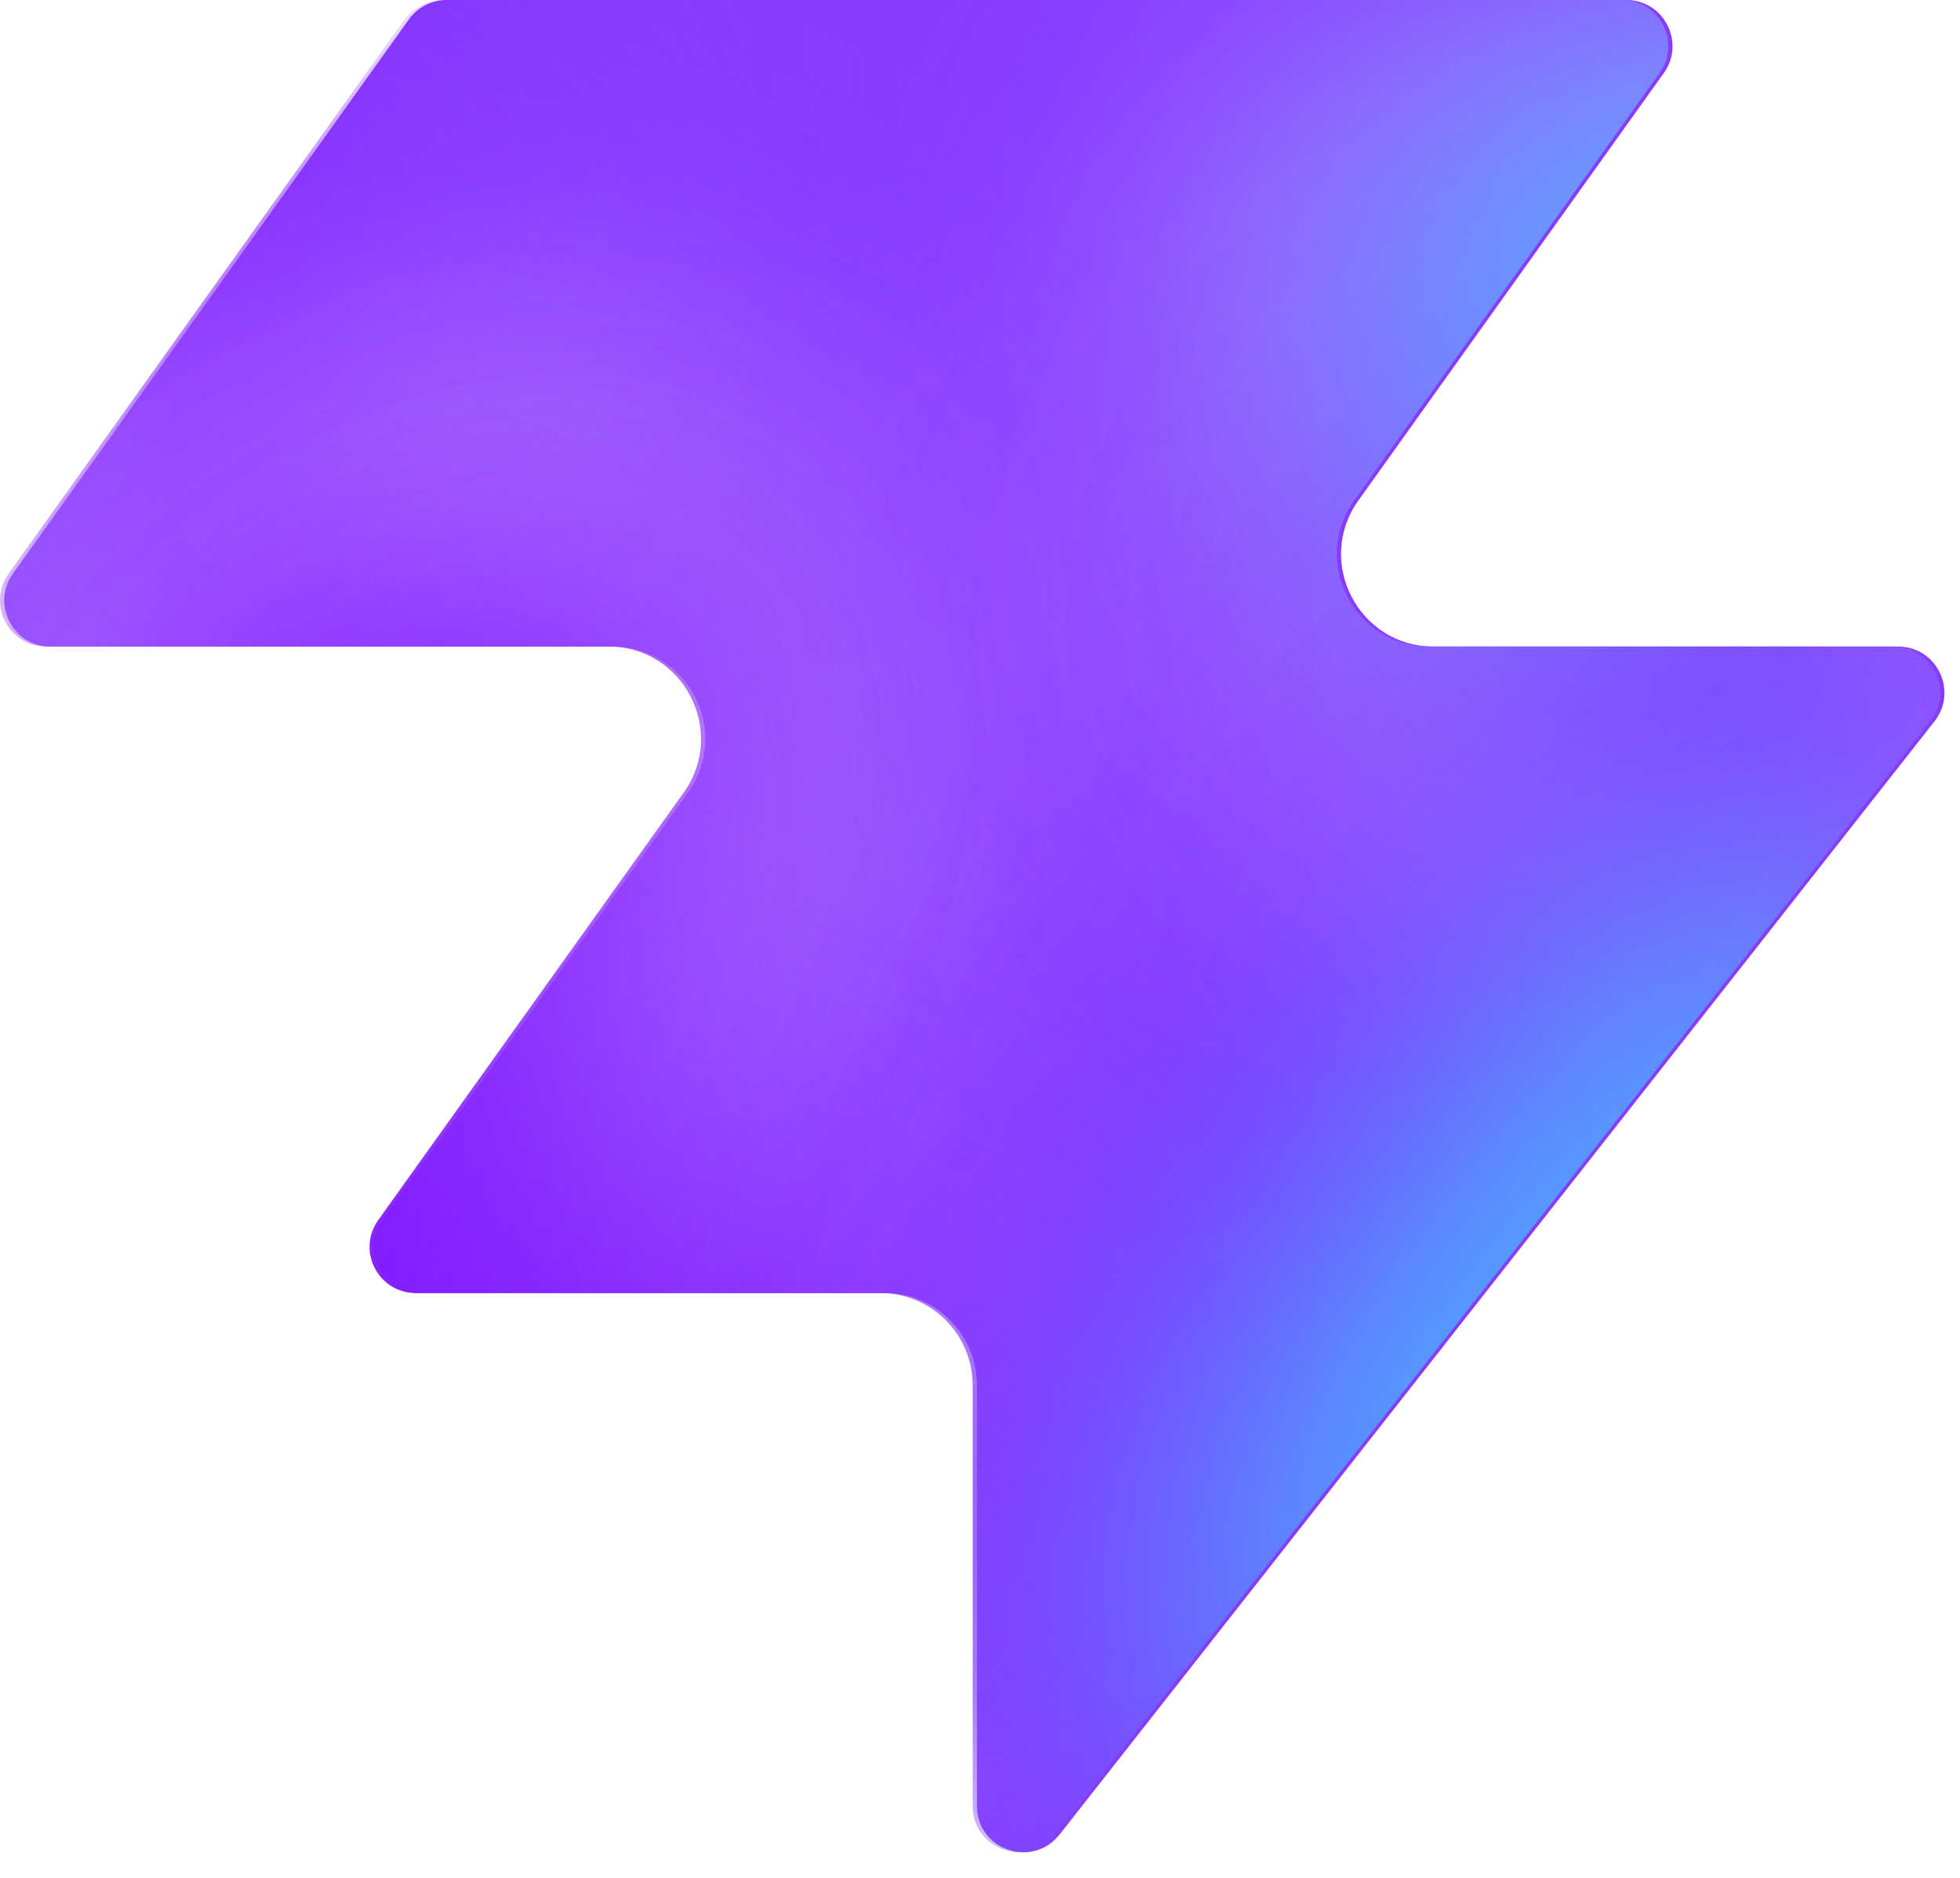
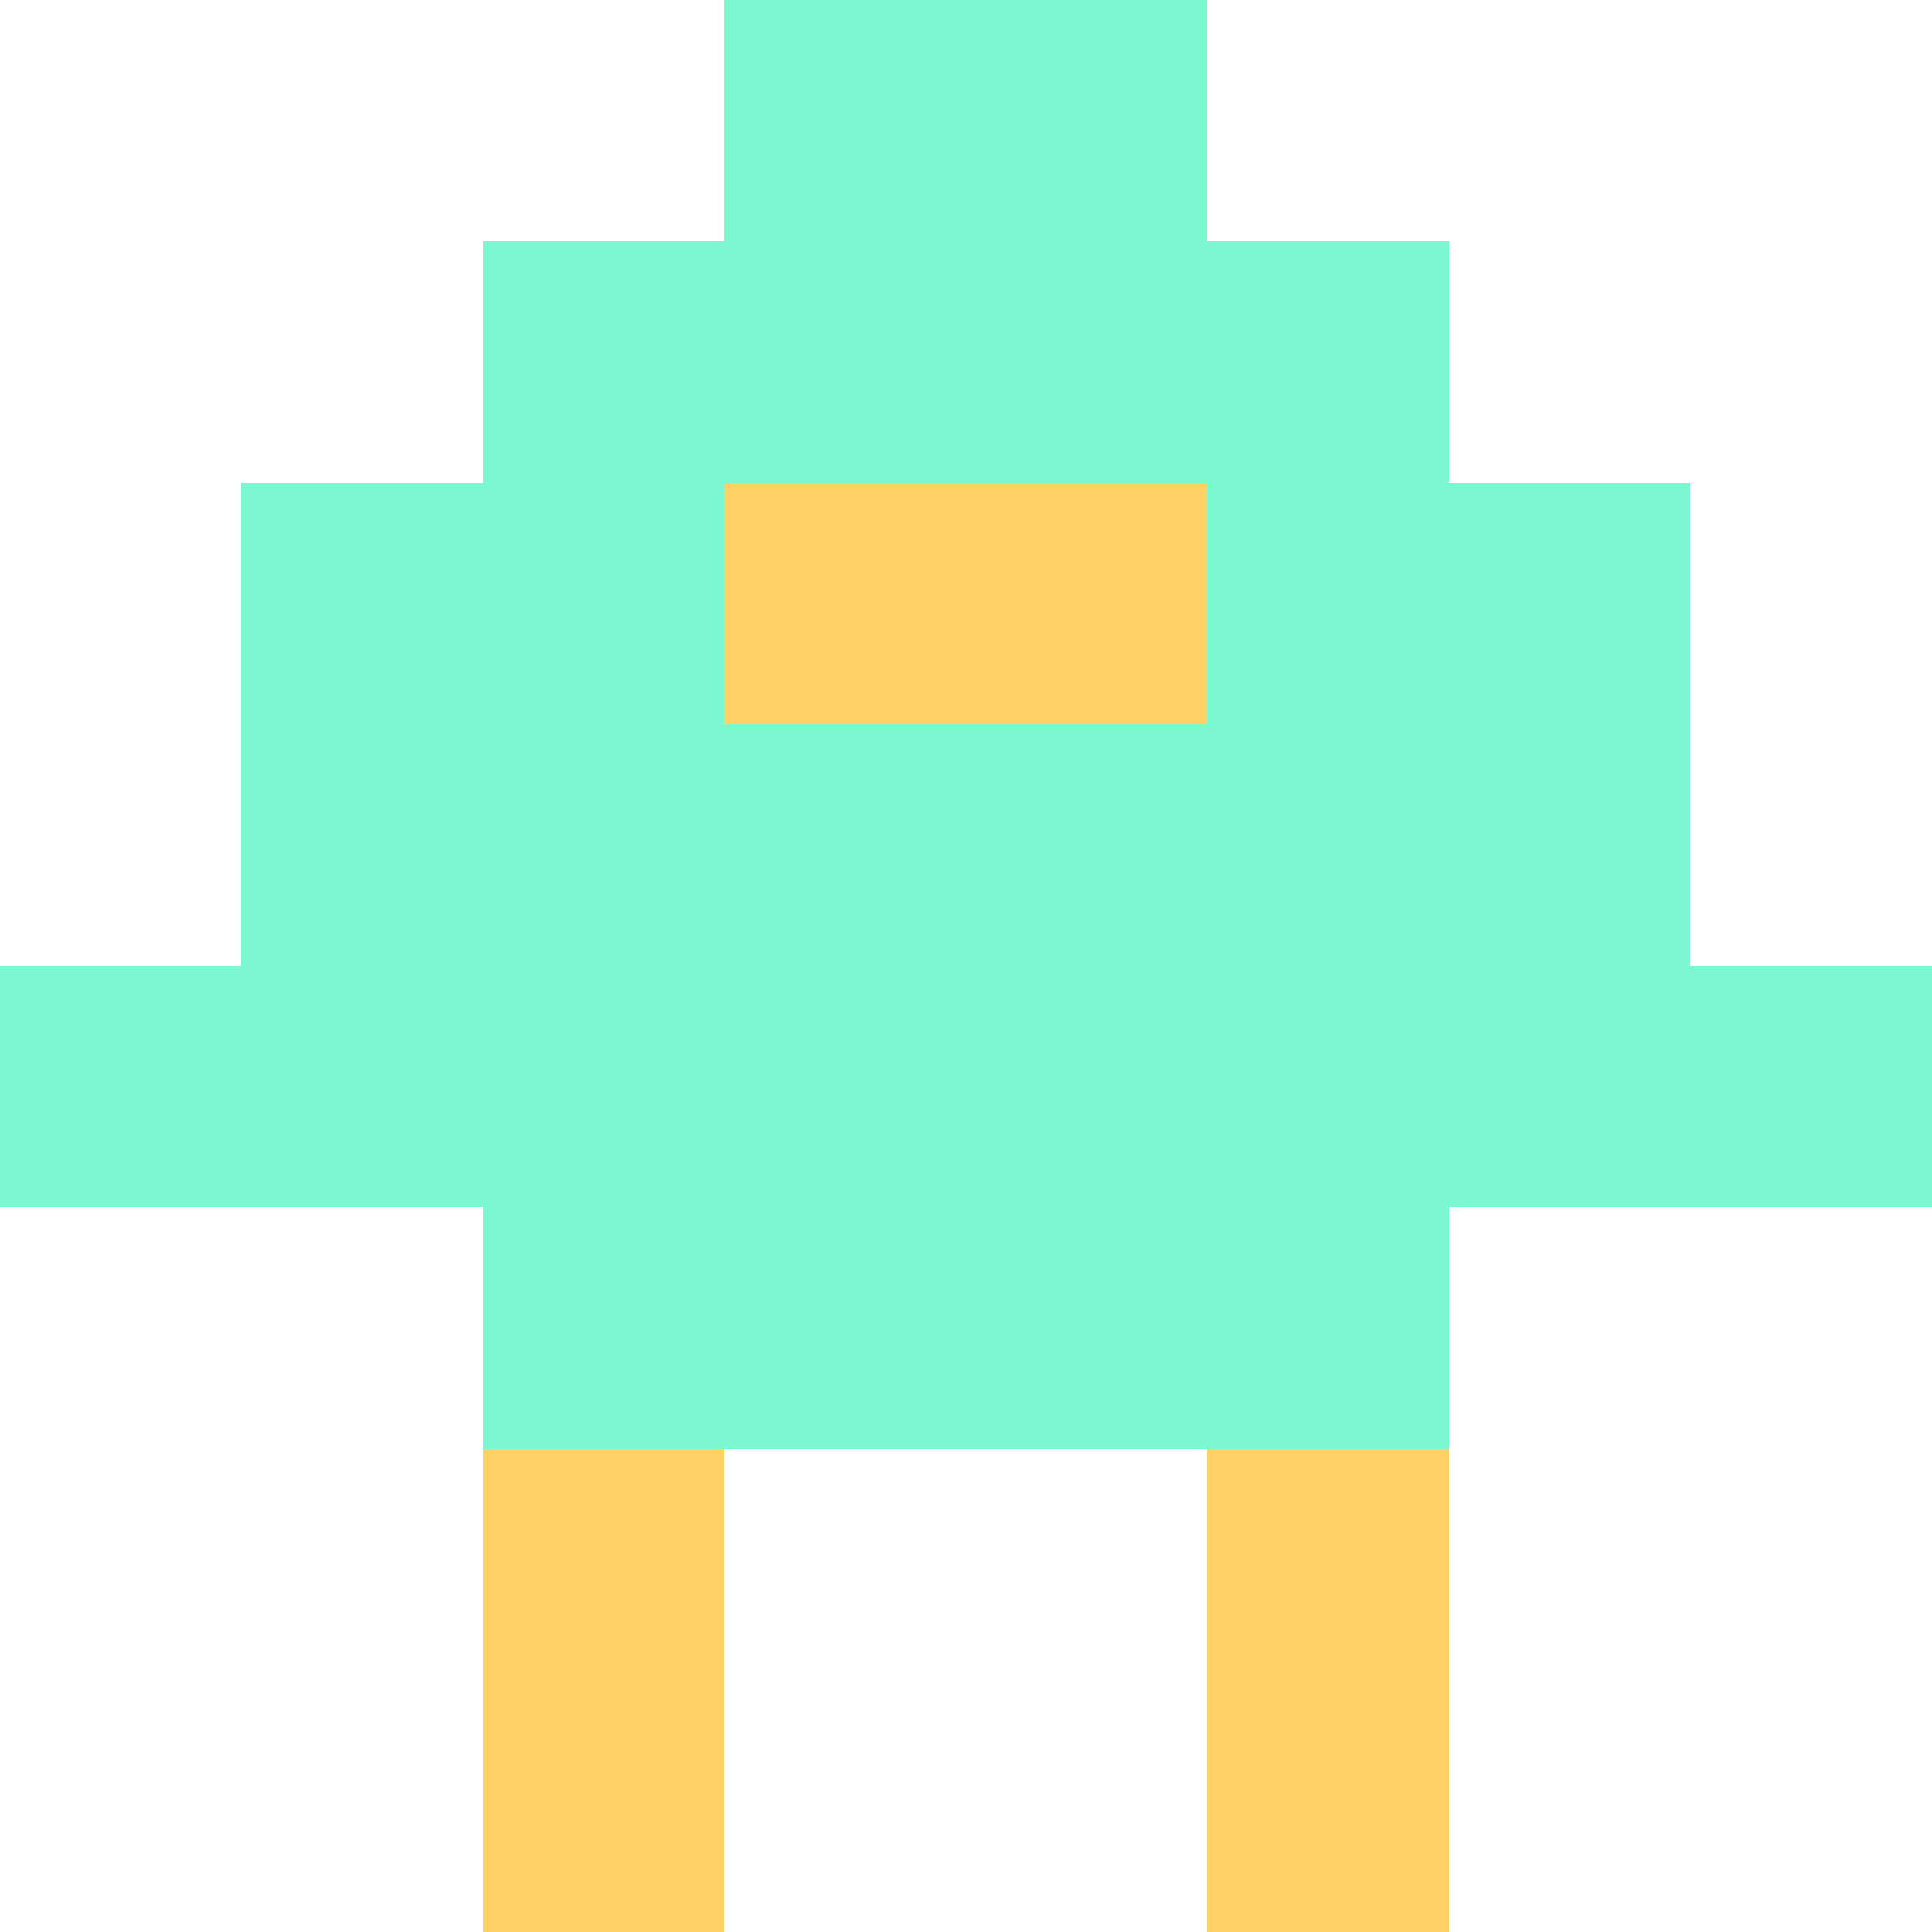
- <svg xmlns="http://www.w3.org/2000/svg" width="48" height="46" fill="none" viewBox="0 0 48 46">
-   <path fill="#863bff" d="M25.946 44.938c-.664.845-2.021.375-2.021-.698V33.937a2.26 2.26 0 0 0-2.262-2.262H10.287c-.92 0-1.456-1.04-.92-1.788l7.48-10.471c1.07-1.497 0-3.578-1.842-3.578H1.237c-.92 0-1.456-1.04-.92-1.788L10.013.474c.214-.297.556-.474.92-.474h28.894c.92 0 1.456 1.04.92 1.788l-7.48 10.471c-1.07 1.498 0 3.579 1.842 3.579h11.377c.943 0 1.473 1.088.89 1.83L25.947 44.94z" style="fill:#863bff;fill:color(display-p3 .525 .23 1);fill-opacity:1" />
-   <mask id="a" width="48" height="46" x="0" y="0" maskUnits="userSpaceOnUse" style="mask-type:alpha">
-     <path fill="#000" d="M25.842 44.938c-.664.844-2.021.375-2.021-.698V33.937a2.26 2.26 0 0 0-2.262-2.262H10.183c-.92 0-1.456-1.04-.92-1.788l7.48-10.471c1.07-1.498 0-3.579-1.842-3.579H1.133c-.92 0-1.456-1.04-.92-1.787L9.91.473c.214-.297.556-.474.92-.474h28.894c.92 0 1.456 1.04.92 1.788l-7.48 10.471c-1.07 1.498 0 3.578 1.842 3.578h11.377c.943 0 1.473 1.088.89 1.832L25.843 44.94z" style="fill:#000;fill-opacity:1" />
-   </mask>
-   <g mask="url(#a)">
-     <g filter="url(#b)">
-       <ellipse cx="5.508" cy="14.704" fill="#ede6ff" rx="5.508" ry="14.704" style="fill:#ede6ff;fill:color(display-p3 .927 .903 1);fill-opacity:1" transform="matrix(.00324 1 1 -.00324 -4.47 31.516)" />
-     </g>
-     <g filter="url(#c)">
-       <ellipse cx="10.399" cy="29.851" fill="#ede6ff" rx="10.399" ry="29.851" style="fill:#ede6ff;fill:color(display-p3 .927 .903 1);fill-opacity:1" transform="matrix(.00324 1 1 -.00324 -39.328 7.883)" />
-     </g>
-     <g filter="url(#d)">
-       <ellipse cx="5.508" cy="30.487" fill="#7e14ff" rx="5.508" ry="30.487" style="fill:#7e14ff;fill:color(display-p3 .492 .077 1);fill-opacity:1" transform="rotate(89.814 -25.913 -14.639)scale(1 -1)" />
-     </g>
-     <g filter="url(#e)">
-       <ellipse cx="5.508" cy="30.599" fill="#7e14ff" rx="5.508" ry="30.599" style="fill:#7e14ff;fill:color(display-p3 .492 .077 1);fill-opacity:1" transform="rotate(89.814 -32.644 -3.334)scale(1 -1)" />
-     </g>
-     <g filter="url(#f)">
-       <ellipse cx="5.508" cy="30.599" fill="#7e14ff" rx="5.508" ry="30.599" style="fill:#7e14ff;fill:color(display-p3 .492 .077 1);fill-opacity:1" transform="matrix(.00324 1 1 -.00324 -34.34 30.47)" />
-     </g>
-     <g filter="url(#g)">
-       <ellipse cx="14.072" cy="22.078" fill="#ede6ff" rx="14.072" ry="22.078" style="fill:#ede6ff;fill:color(display-p3 .927 .903 1);fill-opacity:1" transform="rotate(93.35 24.506 48.493)scale(-1 1)" />
-     </g>
-     <g filter="url(#h)">
-       <ellipse cx="3.47" cy="21.501" fill="#7e14ff" rx="3.47" ry="21.501" style="fill:#7e14ff;fill:color(display-p3 .492 .077 1);fill-opacity:1" transform="rotate(89.009 28.708 47.59)scale(-1 1)" />
-     </g>
-     <g filter="url(#i)">
-       <ellipse cx="3.47" cy="21.501" fill="#7e14ff" rx="3.47" ry="21.501" style="fill:#7e14ff;fill:color(display-p3 .492 .077 1);fill-opacity:1" transform="rotate(89.009 28.708 47.59)scale(-1 1)" />
-     </g>
-     <g filter="url(#j)">
-       <ellipse cx=".387" cy="8.972" fill="#7e14ff" rx="4.407" ry="29.108" style="fill:#7e14ff;fill:color(display-p3 .492 .077 1);fill-opacity:1" transform="rotate(39.51 .387 8.972)" />
-     </g>
-     <g filter="url(#k)">
-       <ellipse cx="47.523" cy="-6.092" fill="#7e14ff" rx="4.407" ry="29.108" style="fill:#7e14ff;fill:color(display-p3 .492 .077 1);fill-opacity:1" transform="rotate(37.892 47.523 -6.092)" />
-     </g>
-     <g filter="url(#l)">
-       <ellipse cx="41.412" cy="6.333" fill="#47bfff" rx="5.971" ry="9.665" style="fill:#47bfff;fill:color(display-p3 .28 .748 1);fill-opacity:1" transform="rotate(37.892 41.412 6.333)" />
-     </g>
-     <g filter="url(#m)">
-       <ellipse cx="-1.879" cy="38.332" fill="#7e14ff" rx="4.407" ry="29.108" style="fill:#7e14ff;fill:color(display-p3 .492 .077 1);fill-opacity:1" transform="rotate(37.892 -1.88 38.332)" />
-     </g>
-     <g filter="url(#n)">
-       <ellipse cx="-1.879" cy="38.332" fill="#7e14ff" rx="4.407" ry="29.108" style="fill:#7e14ff;fill:color(display-p3 .492 .077 1);fill-opacity:1" transform="rotate(37.892 -1.88 38.332)" />
-     </g>
-     <g filter="url(#o)">
-       <ellipse cx="35.651" cy="29.907" fill="#7e14ff" rx="4.407" ry="29.108" style="fill:#7e14ff;fill:color(display-p3 .492 .077 1);fill-opacity:1" transform="rotate(37.892 35.651 29.907)" />
-     </g>
-     <g filter="url(#p)">
-       <ellipse cx="38.418" cy="32.4" fill="#47bfff" rx="5.971" ry="15.297" style="fill:#47bfff;fill:color(display-p3 .28 .748 1);fill-opacity:1" transform="rotate(37.892 38.418 32.4)" />
-     </g>
-   </g>
-   <defs>
-     <filter id="b" width="60.045" height="41.654" x="-19.77" y="16.149" color-interpolation-filters="sRGB" filterUnits="userSpaceOnUse">
-       <feFlood flood-opacity="0" result="BackgroundImageFix" />
-       <feBlend in="SourceGraphic" in2="BackgroundImageFix" result="shape" />
-       <feGaussianBlur result="effect1_foregroundBlur_2002_17158" stdDeviation="7.659" />
-     </filter>
-     <filter id="c" width="90.34" height="51.437" x="-54.613" y="-7.533" color-interpolation-filters="sRGB" filterUnits="userSpaceOnUse">
-       <feFlood flood-opacity="0" result="BackgroundImageFix" />
-       <feBlend in="SourceGraphic" in2="BackgroundImageFix" result="shape" />
-       <feGaussianBlur result="effect1_foregroundBlur_2002_17158" stdDeviation="7.659" />
-     </filter>
-     <filter id="d" width="79.355" height="29.4" x="-49.64" y="2.03" color-interpolation-filters="sRGB" filterUnits="userSpaceOnUse">
-       <feFlood flood-opacity="0" result="BackgroundImageFix" />
-       <feBlend in="SourceGraphic" in2="BackgroundImageFix" result="shape" />
-       <feGaussianBlur result="effect1_foregroundBlur_2002_17158" stdDeviation="4.596" />
-     </filter>
-     <filter id="e" width="79.579" height="29.4" x="-45.045" y="20.029" color-interpolation-filters="sRGB" filterUnits="userSpaceOnUse">
-       <feFlood flood-opacity="0" result="BackgroundImageFix" />
-       <feBlend in="SourceGraphic" in2="BackgroundImageFix" result="shape" />
-       <feGaussianBlur result="effect1_foregroundBlur_2002_17158" stdDeviation="4.596" />
-     </filter>
-     <filter id="f" width="79.579" height="29.4" x="-43.513" y="21.178" color-interpolation-filters="sRGB" filterUnits="userSpaceOnUse">
-       <feFlood flood-opacity="0" result="BackgroundImageFix" />
-       <feBlend in="SourceGraphic" in2="BackgroundImageFix" result="shape" />
-       <feGaussianBlur result="effect1_foregroundBlur_2002_17158" stdDeviation="4.596" />
-     </filter>
-     <filter id="g" width="74.749" height="58.852" x="15.756" y="-17.901" color-interpolation-filters="sRGB" filterUnits="userSpaceOnUse">
-       <feFlood flood-opacity="0" result="BackgroundImageFix" />
-       <feBlend in="SourceGraphic" in2="BackgroundImageFix" result="shape" />
-       <feGaussianBlur result="effect1_foregroundBlur_2002_17158" stdDeviation="7.659" />
-     </filter>
-     <filter id="h" width="61.377" height="25.362" x="23.548" y="2.284" color-interpolation-filters="sRGB" filterUnits="userSpaceOnUse">
-       <feFlood flood-opacity="0" result="BackgroundImageFix" />
-       <feBlend in="SourceGraphic" in2="BackgroundImageFix" result="shape" />
-       <feGaussianBlur result="effect1_foregroundBlur_2002_17158" stdDeviation="4.596" />
-     </filter>
-     <filter id="i" width="61.377" height="25.362" x="23.548" y="2.284" color-interpolation-filters="sRGB" filterUnits="userSpaceOnUse">
-       <feFlood flood-opacity="0" result="BackgroundImageFix" />
-       <feBlend in="SourceGraphic" in2="BackgroundImageFix" result="shape" />
-       <feGaussianBlur result="effect1_foregroundBlur_2002_17158" stdDeviation="4.596" />
-     </filter>
-     <filter id="j" width="56.045" height="63.649" x="-27.636" y="-22.853" color-interpolation-filters="sRGB" filterUnits="userSpaceOnUse">
-       <feFlood flood-opacity="0" result="BackgroundImageFix" />
-       <feBlend in="SourceGraphic" in2="BackgroundImageFix" result="shape" />
-       <feGaussianBlur result="effect1_foregroundBlur_2002_17158" stdDeviation="4.596" />
-     </filter>
-     <filter id="k" width="54.814" height="64.646" x="20.116" y="-38.415" color-interpolation-filters="sRGB" filterUnits="userSpaceOnUse">
-       <feFlood flood-opacity="0" result="BackgroundImageFix" />
-       <feBlend in="SourceGraphic" in2="BackgroundImageFix" result="shape" />
-       <feGaussianBlur result="effect1_foregroundBlur_2002_17158" stdDeviation="4.596" />
-     </filter>
-     <filter id="l" width="33.541" height="35.313" x="24.641" y="-11.323" color-interpolation-filters="sRGB" filterUnits="userSpaceOnUse">
-       <feFlood flood-opacity="0" result="BackgroundImageFix" />
-       <feBlend in="SourceGraphic" in2="BackgroundImageFix" result="shape" />
-       <feGaussianBlur result="effect1_foregroundBlur_2002_17158" stdDeviation="4.596" />
-     </filter>
-     <filter id="m" width="54.814" height="64.646" x="-29.286" y="6.009" color-interpolation-filters="sRGB" filterUnits="userSpaceOnUse">
-       <feFlood flood-opacity="0" result="BackgroundImageFix" />
-       <feBlend in="SourceGraphic" in2="BackgroundImageFix" result="shape" />
-       <feGaussianBlur result="effect1_foregroundBlur_2002_17158" stdDeviation="4.596" />
-     </filter>
-     <filter id="n" width="54.814" height="64.646" x="-29.286" y="6.009" color-interpolation-filters="sRGB" filterUnits="userSpaceOnUse">
-       <feFlood flood-opacity="0" result="BackgroundImageFix" />
-       <feBlend in="SourceGraphic" in2="BackgroundImageFix" result="shape" />
-       <feGaussianBlur result="effect1_foregroundBlur_2002_17158" stdDeviation="4.596" />
-     </filter>
-     <filter id="o" width="54.814" height="64.646" x="8.244" y="-2.416" color-interpolation-filters="sRGB" filterUnits="userSpaceOnUse">
-       <feFlood flood-opacity="0" result="BackgroundImageFix" />
-       <feBlend in="SourceGraphic" in2="BackgroundImageFix" result="shape" />
-       <feGaussianBlur result="effect1_foregroundBlur_2002_17158" stdDeviation="4.596" />
-     </filter>
-     <filter id="p" width="39.409" height="43.623" x="18.713" y="10.588" color-interpolation-filters="sRGB" filterUnits="userSpaceOnUse">
-       <feFlood flood-opacity="0" result="BackgroundImageFix" />
-       <feBlend in="SourceGraphic" in2="BackgroundImageFix" result="shape" />
-       <feGaussianBlur result="effect1_foregroundBlur_2002_17158" stdDeviation="4.596" />
-     </filter>
-   </defs>
+ <svg xmlns="http://www.w3.org/2000/svg" viewBox="0 0 8 8" shape-rendering="crispEdges">
+   <path fill="#7cf8d0" d="M3 0h2v1H3zM2 1h4v1H2zM1 2h6v2H1zM0 4h8v1H0zM2 5h4v1H2z" />
+   <path fill="#ffd166" d="M3 2h2v1H3zM2 6h1v2H2zM5 6h1v2H5z" />
</svg>
